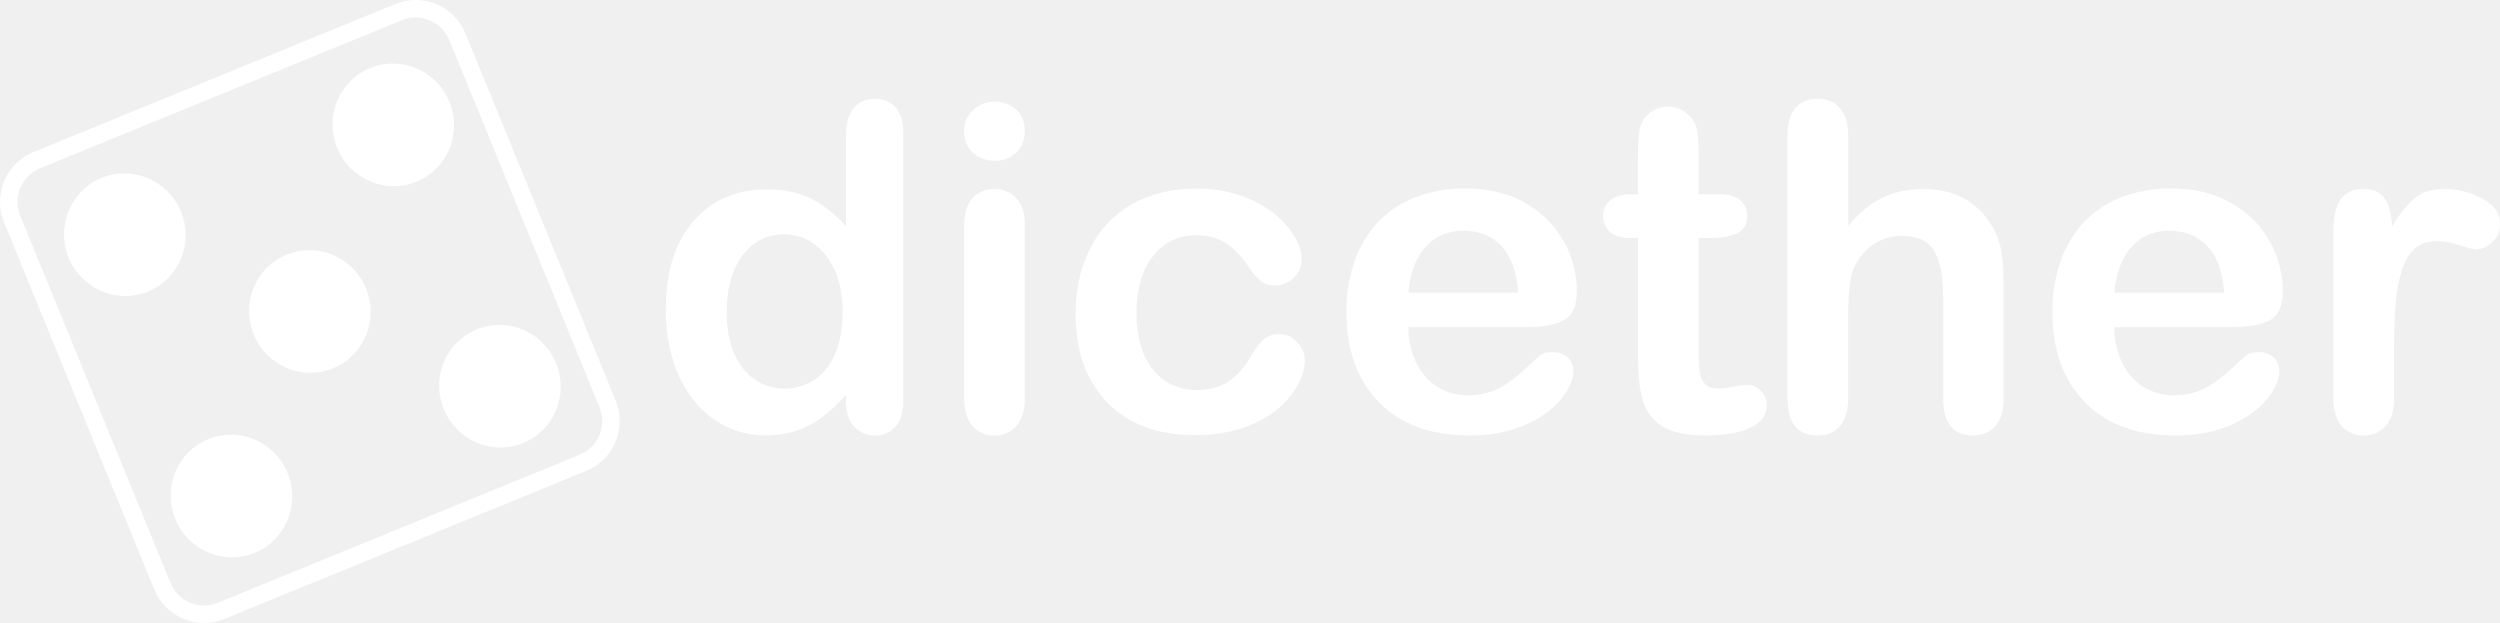
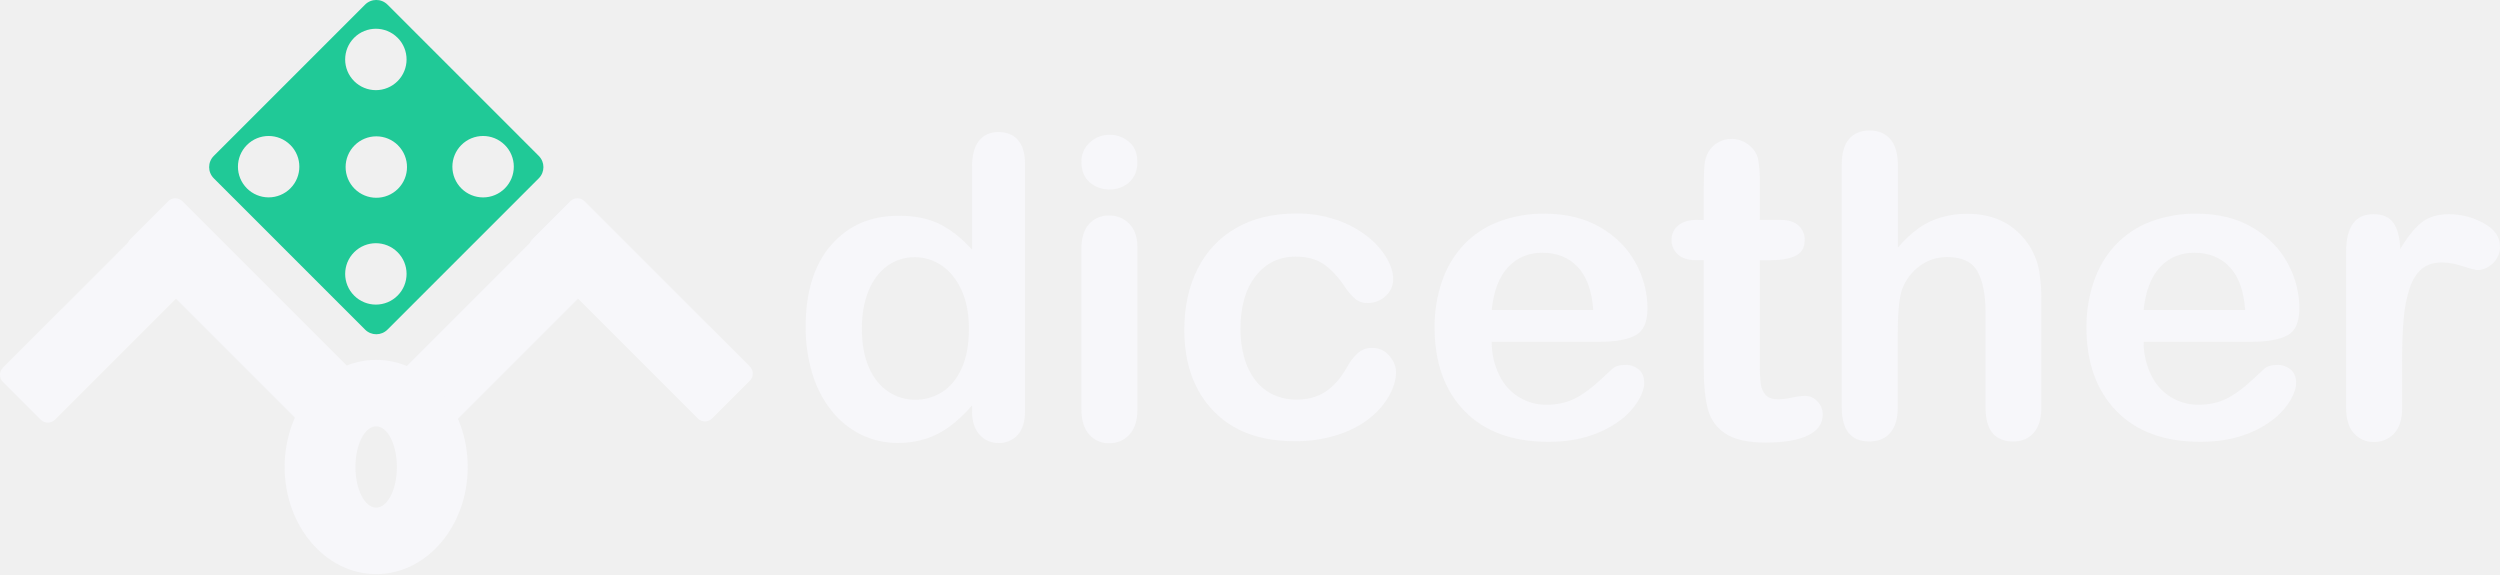
- <svg xmlns="http://www.w3.org/2000/svg" viewBox="0 0 1649.06 410.9">
+ <svg xmlns="http://www.w3.org/2000/svg" width="1785.3" height="410" version="1.1" viewBox="0 0 472.38 108.48">
  <defs>
-     <style>.cls-1{fill:#fff;}</style>
+     <style>.cls-1{fill:#f7f7fa;}</style>
+     <style>.cls-1{fill:#f7f7fa;}</style>
  </defs>
-   <g id="2" data-name="2">
-     <g id="1-2" data-name="1">
-       <path class="cls-1" d="M386.78,310.57,148,408.26a35.48,35.48,0,0,1-46.22-19.38L2.64,146.54A35.46,35.46,0,0,1,22,100.33L260.8,2.64A35.48,35.48,0,0,1,307,22l99.14,242.34A35.48,35.48,0,0,1,386.78,310.57ZM26.38,111A24,24,0,0,0,13.3,142.18l99.14,242.34a24,24,0,0,0,31.2,13.08l238.77-97.69a24,24,0,0,0,13.09-31.19L296.35,26.38A24,24,0,0,0,265.16,13.3Z" />
-       <ellipse class="cls-1" cx="204.4" cy="205.45" rx="40.02" ry="40.5" transform="translate(-62.57 92.69) rotate(-22.25)" />
-       <ellipse class="cls-1" cx="329.77" cy="254.73" rx="40.02" ry="40.5" transform="translate(-71.9 143.84) rotate(-22.25)" />
-       <ellipse class="cls-1" cx="259.43" cy="82.36" rx="40.02" ry="40.5" transform="translate(-11.87 104.37) rotate(-22.25)" />
-       <ellipse class="cls-1" cx="152.67" cy="327.18" rx="40.02" ry="40.5" transform="translate(-112.52 82.17) rotate(-22.25)" />
-       <ellipse class="cls-1" cx="82.33" cy="154.82" rx="40.02" ry="40.5" transform="translate(-52.49 42.7) rotate(-22.25)" />
-       <path class="cls-1" d="M558,264.41v-4a101.56,101.56,0,0,1-15.89,15,59.76,59.76,0,0,1-17,8.79,63.82,63.82,0,0,1-20,3,59,59,0,0,1-26.59-6.08,62,62,0,0,1-21.16-17.36,78.93,78.93,0,0,1-13.55-26.51,113.08,113.08,0,0,1-4.62-33q0-37.5,18.31-58.45T505.75,125q17.28,0,29.15,5.93T558,149.13v-59q0-12.3,4.91-18.6t14-6.3q9.07,0,14,5.79T595.83,88V264.41q0,11.43-5.27,17.14a17.7,17.7,0,0,1-13.62,5.71,17.45,17.45,0,0,1-13.55-5.93Q558,275.39,558,264.41Zm-78.66-58.74q0,16.26,5.05,27.68t13.84,17.22a34.18,34.18,0,0,0,19.19,5.78,35.42,35.42,0,0,0,19.27-5.49q8.71-5.49,13.91-16.85t5.2-28.34q0-16-5.2-27.47t-14.06-17.57a33.55,33.55,0,0,0-19.41-6.08,32.75,32.75,0,0,0-19.63,6.22q-8.64,6.22-13.4,17.87T479.38,205.67Z" />
-       <path class="cls-1" d="M656.18,106.06a21.11,21.11,0,0,1-14.28-5.13Q636,95.82,636,86.43a18,18,0,0,1,6.08-14A20.42,20.42,0,0,1,656.18,67a21,21,0,0,1,13.77,5q6,5,6,14.5,0,9.22-5.86,14.43A20.27,20.27,0,0,1,656.18,106.06ZM676,147.37V262.94q0,12-5.71,18.17a18.94,18.94,0,0,1-14.5,6.15,18.08,18.08,0,0,1-14.29-6.3q-5.49-6.3-5.49-18V148.54q0-11.86,5.49-17.87a18.5,18.5,0,0,1,14.29-6,19.18,19.18,0,0,1,14.5,6Q676,136.67,676,147.37Z" />
-       <path class="cls-1" d="M860.68,237.75q0,7.47-4.47,16a54.86,54.86,0,0,1-13.62,16.18q-9.17,7.69-23.08,12.38A98,98,0,0,1,788.17,287q-37.06,0-57.86-21.61t-20.8-57.93q0-24.62,9.52-43.51a68.21,68.21,0,0,1,27.54-29.22q18-10.33,43.06-10.33a85.85,85.85,0,0,1,28.49,4.54,74.6,74.6,0,0,1,22,11.72,56.46,56.46,0,0,1,13.77,15.31q4.75,8.13,4.76,15.16a16,16,0,0,1-5.35,12.16,18.35,18.35,0,0,1-13,5,13.07,13.07,0,0,1-8.28-2.57,40.07,40.07,0,0,1-7.4-8.27q-7.32-11.13-15.31-16.7t-20.28-5.57q-17.73,0-28.57,13.84t-10.84,37.87a73,73,0,0,0,2.79,20.73,47,47,0,0,0,8.05,16.11,34.44,34.44,0,0,0,12.75,10.11,38.76,38.76,0,0,0,16.4,3.44q12,0,20.58-5.56t15.16-17a39.11,39.11,0,0,1,7.91-10.54,15,15,0,0,1,10.4-3.81,15.41,15.41,0,0,1,12.16,5.56Q860.69,231.46,860.68,237.75Z" />
-       <path class="cls-1" d="M1007.16,215.78H928.94a53,53,0,0,0,5.49,24,36.79,36.79,0,0,0,33.77,20.95,47.69,47.69,0,0,0,13.11-1.69,42.88,42.88,0,0,0,11.5-5.27,88.37,88.37,0,0,0,10.25-7.69q4.68-4.09,12.16-11.13,3.07-2.64,8.79-2.64a14.46,14.46,0,0,1,10,3.37q3.81,3.38,3.81,9.52,0,5.42-4.25,12.67a50.63,50.63,0,0,1-12.82,13.92,73.06,73.06,0,0,1-21.53,11.06q-13,4.39-29.81,4.39-38.54,0-59.91-22t-21.39-59.62a99.62,99.62,0,0,1,5.27-32.89,72.77,72.77,0,0,1,15.38-26,66.78,66.78,0,0,1,24.91-16.62,89.32,89.32,0,0,1,32.81-5.79q23.43,0,40.21,9.89t25.12,25.56a67.16,67.16,0,0,1,8.35,31.93q0,15.09-8.64,19.56T1007.16,215.78Zm-78.22-22.71h72.51q-1.47-20.5-11.06-30.69T965.12,152.2q-14.94,0-24.54,10.33T928.94,193.07Z" />
-       <path class="cls-1" d="M1076,128.18h4.39v-24q0-9.68.52-15.17a22.34,22.34,0,0,1,2.85-9.44,18,18,0,0,1,6.74-6.67,19.11,19.11,0,0,1,9.82-2.56A19.73,19.73,0,0,1,1114.09,76a16.88,16.88,0,0,1,5.2,9.3,83.78,83.78,0,0,1,1.1,15.6v27.25H1135q8.49,0,13,4a13.29,13.29,0,0,1,4.46,10.32q0,8.07-6.37,11.28T1127.86,157h-7.47v73.53a119.21,119.21,0,0,0,.66,14.43,14.65,14.65,0,0,0,3.52,8.2q2.85,3.15,9.3,3.15a49.65,49.65,0,0,0,9.52-1.24,49.5,49.5,0,0,1,9.38-1.25,12.07,12.07,0,0,1,8.71,3.88,13,13,0,0,1,3.88,9.6q0,9.66-10.54,14.79t-30.32,5.13q-18.76,0-28.42-6.3a29.21,29.21,0,0,1-12.67-17.43q-3-11.13-3-29.74V157h-5.27q-8.64,0-13.18-4.11a13.39,13.39,0,0,1-4.54-10.4,12.89,12.89,0,0,1,4.76-10.32Q1066.92,128.18,1076,128.18Z" />
-       <path class="cls-1" d="M1219.12,89.51v59.32A85.69,85.69,0,0,1,1234,134.92a53.56,53.56,0,0,1,16-7.69,67.19,67.19,0,0,1,18.9-2.57q15.22,0,27,6.45a50,50,0,0,1,24.24,34.79,127.31,127.31,0,0,1,1.46,20.43v76.61q0,12-5.49,18.17t-14.58,6.15q-19.77,0-19.77-24.32V195.42q0-19.2-5.71-29.52t-21.68-10.33a32.55,32.55,0,0,0-19.27,6.08,36.58,36.58,0,0,0-12.81,16.63q-3.22,8.92-3.23,31.78v52.88q0,11.87-5.34,18.1t-14.87,6.22q-19.77,0-19.78-24.32V89.51q0-12.17,5.2-18.24t14.58-6.08q9.52,0,14.87,6.15T1219.12,89.51Z" />
-       <path class="cls-1" d="M1472.83,215.78h-78.22a53,53,0,0,0,5.5,24,36.76,36.76,0,0,0,33.76,20.95,47.63,47.63,0,0,0,13.11-1.69,42.6,42.6,0,0,0,11.5-5.27,87.52,87.52,0,0,0,10.25-7.69q4.69-4.09,12.16-11.13,3.08-2.64,8.79-2.64a14.46,14.46,0,0,1,10,3.37q3.81,3.38,3.81,9.52,0,5.42-4.25,12.67a50.32,50.32,0,0,1-12.82,13.92,73.06,73.06,0,0,1-21.53,11.06q-13,4.39-29.81,4.39-38.52,0-59.91-22t-21.39-59.62a99.36,99.36,0,0,1,5.28-32.89,72.49,72.49,0,0,1,15.38-26,66.74,66.74,0,0,1,24.9-16.62,89.32,89.32,0,0,1,32.81-5.79q23.45,0,40.21,9.89t25.12,25.56a67.16,67.16,0,0,1,8.35,31.93q0,15.09-8.64,19.56T1472.83,215.78Zm-78.22-22.71h72.51q-1.47-20.5-11.06-30.69t-25.27-10.18q-14.94,0-24.53,10.33T1394.61,193.07Z" />
-       <path class="cls-1" d="M1579.18,229.55v33.39q0,12.17-5.71,18.24a19,19,0,0,1-14.5,6.08,18.3,18.3,0,0,1-14.21-6.15q-5.57-6.15-5.57-18.17V151.62q0-27,19.48-27,10,0,14.36,6.3t4.83,18.61q7.19-12.31,14.73-18.61t20.14-6.3a51.56,51.56,0,0,1,24.46,6.3q11.86,6.3,11.87,16.7a15.9,15.9,0,0,1-5.06,12.09q-5.05,4.75-10.91,4.76-2.21,0-10.62-2.71a49.3,49.3,0,0,0-14.87-2.71q-8.79,0-14.35,4.61t-8.65,13.7a95.45,95.45,0,0,0-4.25,21.6Q1579.18,211.52,1579.18,229.55Z" />
+   <g transform="translate(-63.193 -7.1873)">
+     <g transform="matrix(1.2735,0,0,1.2735,-82.985,2635.9)" data-name="2">
+       <g fill="#f7f7fa" data-name="1">
+         <g transform="matrix(5.4336 0 0 5.4336 -508.91 8774)">
+           <path transform="translate(.16631 .27027)" d="m125.2-1994.8c-0.17-0.17-0.443-0.17-0.613 0l-4.13 4.13c-0.17 0.17-0.17 0.443 0 0.613l4.13 4.13c0.17 0.17 0.443 0.17 0.613 0l4.13-4.13c0.17-0.17 0.17-0.443 0-0.613zm0.275 0.904a0.838 0.838 0 0 1-1e-5 1.185 0.838 0.838 0 0 1-1.186 0 0.838 0.838 0 0 1 2.2e-4 -1.185 0.838 0.838 0 0 1 1.185-2e-4zm2.928 2.928a0.838 0.838 0 0 1-1e-5 1.186 0.838 0.838 0 0 1-1.186 1e-4 0.838 0.838 0 0 1 2.1e-4 -1.186 0.838 0.838 0 0 1 1.185-2e-4zm-2.916 0.011a0.838 0.838 0 0 1-2e-4 1.185 0.838 0.838 0 0 1-1.185 1e-4 0.838 0.838 0 0 1-2e-4 -1.186 0.838 0.838 0 0 1 1.186 0zm-2.94-0.011a0.838 0.838 0 0 1 1.9e-4 1.185 0.838 0.838 0 0 1-1.186 1e-4 0.838 0.838 0 0 1 2e-4 -1.185 0.838 0.838 0 0 1 1.185 0zm2.928 2.928a0.838 0.838 0 0 1 2e-4 1.185 0.838 0.838 0 0 1-1.186 0 0.838 0.838 0 0 1 2.2e-4 -1.185 0.838 0.838 0 0 1 1.185-1e-4z" fill="#20c997" fill-rule="evenodd" stroke-width=".19" />
+           <g transform="translate(.16631 .27027)" fill="#f7f7fa">
+             <g fill-rule="evenodd" stroke-width=".008">
+               <path d="m129.16-1988.4 1.032-1.032c0.107-0.107 0.28-0.107 0.387 0l4.515 4.514c0.107 0.107 0.107 0.28 0 0.387l-1.032 1.032c-0.107 0.107-0.28 0.107-0.387 0l-4.515-4.515c-0.107-0.107-0.107-0.28 0-0.387z" />
+               <path d="m130.58-1989.4 1.032 1.032c0.107 0.107 0.107 0.28 0 0.387l-4.515 4.515c-0.107 0.107-0.28 0.107-0.387 0l-1.032-1.032c-0.107-0.107-0.107-0.28 0-0.387l4.515-4.515c0.107-0.107 0.28-0.107 0.387 0z" />
+               <path d="m118.18-1988.4 1.032-1.032c0.107-0.107 0.28-0.107 0.387 0l4.515 4.514c0.107 0.107 0.107 0.28 0 0.387l-1.032 1.032c-0.107 0.107-0.28 0.107-0.387 0l-4.515-4.515c-0.107-0.107-0.107-0.28 0-0.387z" />
+               <path d="m119.6-1989.4 1.032 1.032c0.107 0.107 0.107 0.28 0 0.387l-4.515 4.515c-0.107 0.107-0.28 0.107-0.387 0l-1.032-1.032c-0.107-0.107-0.107-0.28 0-0.387l4.515-4.514c0.107-0.107 0.28-0.107 0.387 0z" />
+             </g>
+             <path d="m124.89-1985.1a2.5 2.925 0 0 0-2.499 2.925 2.5 2.925 0 0 0 2.499 2.925 2.5 2.925 0 0 0 2.5-2.925 2.5 2.925 0 0 0-2.5-2.925zm0 1.815a0.566 1.11 0 0 1 0.566 1.11 0.566 1.11 0 0 1-0.566 1.11 0.566 1.11 0 0 1-0.566-1.11 0.566 1.11 0 0 1 0.566-1.11z" stroke-width=".99" style="paint-order:stroke fill markers" />
+           </g>
+         </g>
+         <g transform="matrix(4.109 0 0 4.109 -325.21 6142.5)" fill="#f7f7fa">
+           <path class="cls-1" d="m142.18-1982.4v-0.202a5.136 5.136 0 0 1-0.803 0.758 3.022 3.022 0 0 1-0.86 0.445 3.227 3.227 0 0 1-1.011 0.152 2.983 2.983 0 0 1-1.345-0.307 3.135 3.135 0 0 1-1.07-0.878 3.991 3.991 0 0 1-0.685-1.341 5.718 5.718 0 0 1-0.234-1.669q0-1.896 0.926-2.956 0.926-1.059 2.44-1.052 0.874 0 1.474 0.3 0.6 0.3 1.168 0.92v-2.983q0-0.622 0.248-0.941t0.708-0.319q0.459 0 0.708 0.293 0.249 0.293 0.249 0.859v8.92q0 0.578-0.266 0.867a0.895 0.895 0 0 1-0.689 0.289 0.882 0.882 0 0 1-0.685-0.3q-0.273-0.3-0.273-0.856zm-3.978-2.97q0 0.822 0.255 1.4t0.7 0.871a1.728 1.728 0 0 0 0.97 0.292 1.791 1.791 0 0 0 0.974-0.278q0.44-0.278 0.703-0.852 0.263-0.575 0.263-1.433 0-0.809-0.263-1.389-0.263-0.58-0.711-0.888a1.696 1.696 0 0 0-0.981-0.307 1.656 1.656 0 0 0-0.993 0.315q-0.437 0.315-0.678 0.904-0.241 0.589-0.239 1.367z" stroke-width=".051" />
+           <path class="cls-1" d="m147.15-1990.4a1.067 1.067 0 0 1-0.722-0.259q-0.298-0.258-0.298-0.733a0.91 0.91 0 0 1 0.307-0.708 1.032 1.032 0 0 1 0.713-0.275 1.062 1.062 0 0 1 0.696 0.253q0.303 0.253 0.303 0.733 0 0.466-0.296 0.73a1.025 1.025 0 0 1-0.703 0.259zm1.002 2.089v5.844q0 0.607-0.289 0.919a0.958 0.958 0 0 1-0.733 0.311 0.914 0.914 0 0 1-0.723-0.319q-0.278-0.319-0.278-0.91v-5.786q0-0.6 0.278-0.903a0.935 0.935 0 0 1 0.723-0.303 0.97 0.97 0 0 1 0.733 0.303q0.289 0.303 0.289 0.844z" stroke-width=".051" />
+           <g stroke-width=".051">
+             <path class="cls-1" d="m157.49-1983.8q0 0.378-0.226 0.809a2.774 2.774 0 0 1-0.689 0.818q-0.464 0.389-1.167 0.626a4.955 4.955 0 0 1-1.585 0.237q-1.874 0-2.926-1.093-1.052-1.093-1.052-2.929 0-1.245 0.481-2.2a3.449 3.449 0 0 1 1.393-1.478q0.91-0.522 2.177-0.522a4.341 4.341 0 0 1 1.441 0.23 3.772 3.772 0 0 1 1.113 0.593 2.855 2.855 0 0 1 0.696 0.774q0.24 0.411 0.241 0.767a0.809 0.809 0 0 1-0.271 0.615 0.928 0.928 0 0 1-0.657 0.253 0.661 0.661 0 0 1-0.419-0.13 2.026 2.026 0 0 1-0.374-0.418q-0.37-0.563-0.774-0.845-0.404-0.282-1.026-0.282-0.897 0-1.445 0.7t-0.548 1.915a3.691 3.691 0 0 0 0.141 1.048 2.377 2.377 0 0 0 0.407 0.815 1.742 1.742 0 0 0 0.645 0.511 1.96 1.96 0 0 0 0.829 0.174q0.607 0 1.041-0.281 0.434-0.281 0.767-0.86a1.978 1.978 0 0 1 0.4-0.533 0.758 0.758 0 0 1 0.526-0.193 0.779 0.779 0 0 1 0.615 0.281q0.246 0.28 0.246 0.598z" />
+             <path class="cls-1" d="m164.9-1984.9h-3.955a2.68 2.68 0 0 0 0.278 1.214 1.86 1.86 0 0 0 1.708 1.059 2.412 2.412 0 0 0 0.663-0.086 2.168 2.168 0 0 0 0.582-0.266 4.468 4.468 0 0 0 0.518-0.389q0.237-0.207 0.615-0.563 0.155-0.134 0.444-0.134a0.731 0.731 0 0 1 0.506 0.17q0.193 0.171 0.193 0.481 0 0.274-0.215 0.641a2.56 2.56 0 0 1-0.648 0.704 3.694 3.694 0 0 1-1.089 0.559q-0.657 0.222-1.507 0.222-1.949 0-3.029-1.112-1.081-1.113-1.082-3.015a5.037 5.037 0 0 1 0.266-1.663 3.68 3.68 0 0 1 0.778-1.315 3.377 3.377 0 0 1 1.26-0.84 4.517 4.517 0 0 1 1.659-0.293q1.185 0 2.033 0.5t1.27 1.292a3.396 3.396 0 0 1 0.422 1.615q0 0.763-0.437 0.989-0.437 0.226-1.232 0.229zm-3.955-1.148h3.667q-0.074-1.037-0.559-1.552-0.485-0.515-1.278-0.515-0.755 0-1.241 0.522-0.485 0.522-0.589 1.544z" />
+             <path class="cls-1" d="m168.38-1989.3h0.222v-1.214q0-0.489 0.026-0.767a1.13 1.13 0 0 1 0.144-0.477 0.91 0.91 0 0 1 0.341-0.337 0.966 0.966 0 0 1 0.497-0.13 0.998 0.998 0 0 1 0.696 0.286 0.854 0.854 0 0 1 0.263 0.47 4.236 4.236 0 0 1 0.056 0.789v1.378h0.739q0.429 0 0.657 0.202a0.672 0.672 0 0 1 0.226 0.522q0 0.408-0.322 0.57-0.322 0.162-0.922 0.164h-0.378v3.718a6.028 6.028 0 0 0 0.033 0.73 0.741 0.741 0 0 0 0.178 0.415q0.144 0.159 0.47 0.159a2.511 2.511 0 0 0 0.481-0.063 2.503 2.503 0 0 1 0.474-0.063 0.61 0.61 0 0 1 0.44 0.196 0.657 0.657 0 0 1 0.196 0.485q0 0.488-0.533 0.748-0.533 0.259-1.533 0.259-0.949 0-1.437-0.319a1.477 1.477 0 0 1-0.641-0.881q-0.152-0.563-0.152-1.504v-3.881h-0.266q-0.437 0-0.666-0.208a0.677 0.677 0 0 1-0.23-0.526 0.652 0.652 0 0 1 0.241-0.522q0.24-0.202 0.699-0.202z" />
+             <path class="cls-1" d="m175.61-1991.3v3a4.333 4.333 0 0 1 0.752-0.703 2.708 2.708 0 0 1 0.809-0.389 3.397 3.397 0 0 1 0.956-0.13q0.77 0 1.365 0.326a2.528 2.528 0 0 1 1.226 1.759 6.438 6.438 0 0 1 0.074 1.033v3.874q0 0.607-0.278 0.919-0.278 0.312-0.737 0.311-1 0-1-1.23v-3.414q0-0.971-0.289-1.493-0.289-0.522-1.096-0.522a1.646 1.646 0 0 0-0.974 0.307 1.85 1.85 0 0 0-0.648 0.841q-0.163 0.451-0.163 1.607v2.674q0 0.6-0.27 0.915t-0.752 0.315q-1 0-1-1.23v-8.77q0-0.615 0.263-0.922 0.263-0.307 0.737-0.307 0.481 0 0.752 0.311t0.273 0.919z" />
+             <path class="cls-1" d="m188.44-1984.9h-3.955a2.68 2.68 0 0 0 0.278 1.214 1.859 1.859 0 0 0 1.707 1.059 2.409 2.409 0 0 0 0.663-0.086 2.154 2.154 0 0 0 0.582-0.266 4.426 4.426 0 0 0 0.518-0.389q0.237-0.207 0.615-0.563 0.156-0.134 0.444-0.134a0.731 0.731 0 0 1 0.506 0.17q0.193 0.171 0.193 0.481 0 0.274-0.215 0.641a2.545 2.545 0 0 1-0.648 0.704 3.694 3.694 0 0 1-1.089 0.559q-0.657 0.222-1.507 0.222-1.948 0-3.029-1.112-1.082-1.113-1.082-3.015a5.024 5.024 0 0 1 0.267-1.663 3.666 3.666 0 0 1 0.778-1.315 3.375 3.375 0 0 1 1.259-0.84 4.517 4.517 0 0 1 1.659-0.293q1.186 0 2.033 0.5t1.27 1.292a3.396 3.396 0 0 1 0.422 1.615q0 0.763-0.437 0.989t-1.232 0.229zm-3.955-1.148h3.667q-0.074-1.037-0.559-1.552-0.485-0.515-1.278-0.515-0.755 0-1.24 0.522-0.485 0.522-0.589 1.544z" />
+             <path class="cls-1" d="m193.82-1984.2v1.688q0 0.615-0.289 0.922a0.961 0.961 0 0 1-0.733 0.307 0.925 0.925 0 0 1-0.719-0.311q-0.282-0.311-0.282-0.919v-5.629q0-1.365 0.985-1.365 0.506 0 0.726 0.319 0.22 0.319 0.244 0.941 0.364-0.623 0.745-0.941t1.018-0.319a2.607 2.607 0 0 1 1.237 0.319q0.6 0.319 0.6 0.845a0.804 0.804 0 0 1-0.256 0.611q-0.255 0.24-0.552 0.241-0.112 0-0.537-0.137a2.493 2.493 0 0 0-0.752-0.137q-0.444 0-0.726 0.233-0.281 0.233-0.437 0.693a4.827 4.827 0 0 0-0.215 1.092q-0.059 0.635-0.059 1.547z" />
+           </g>
+         </g>
+       </g>
    </g>
  </g>
</svg>
